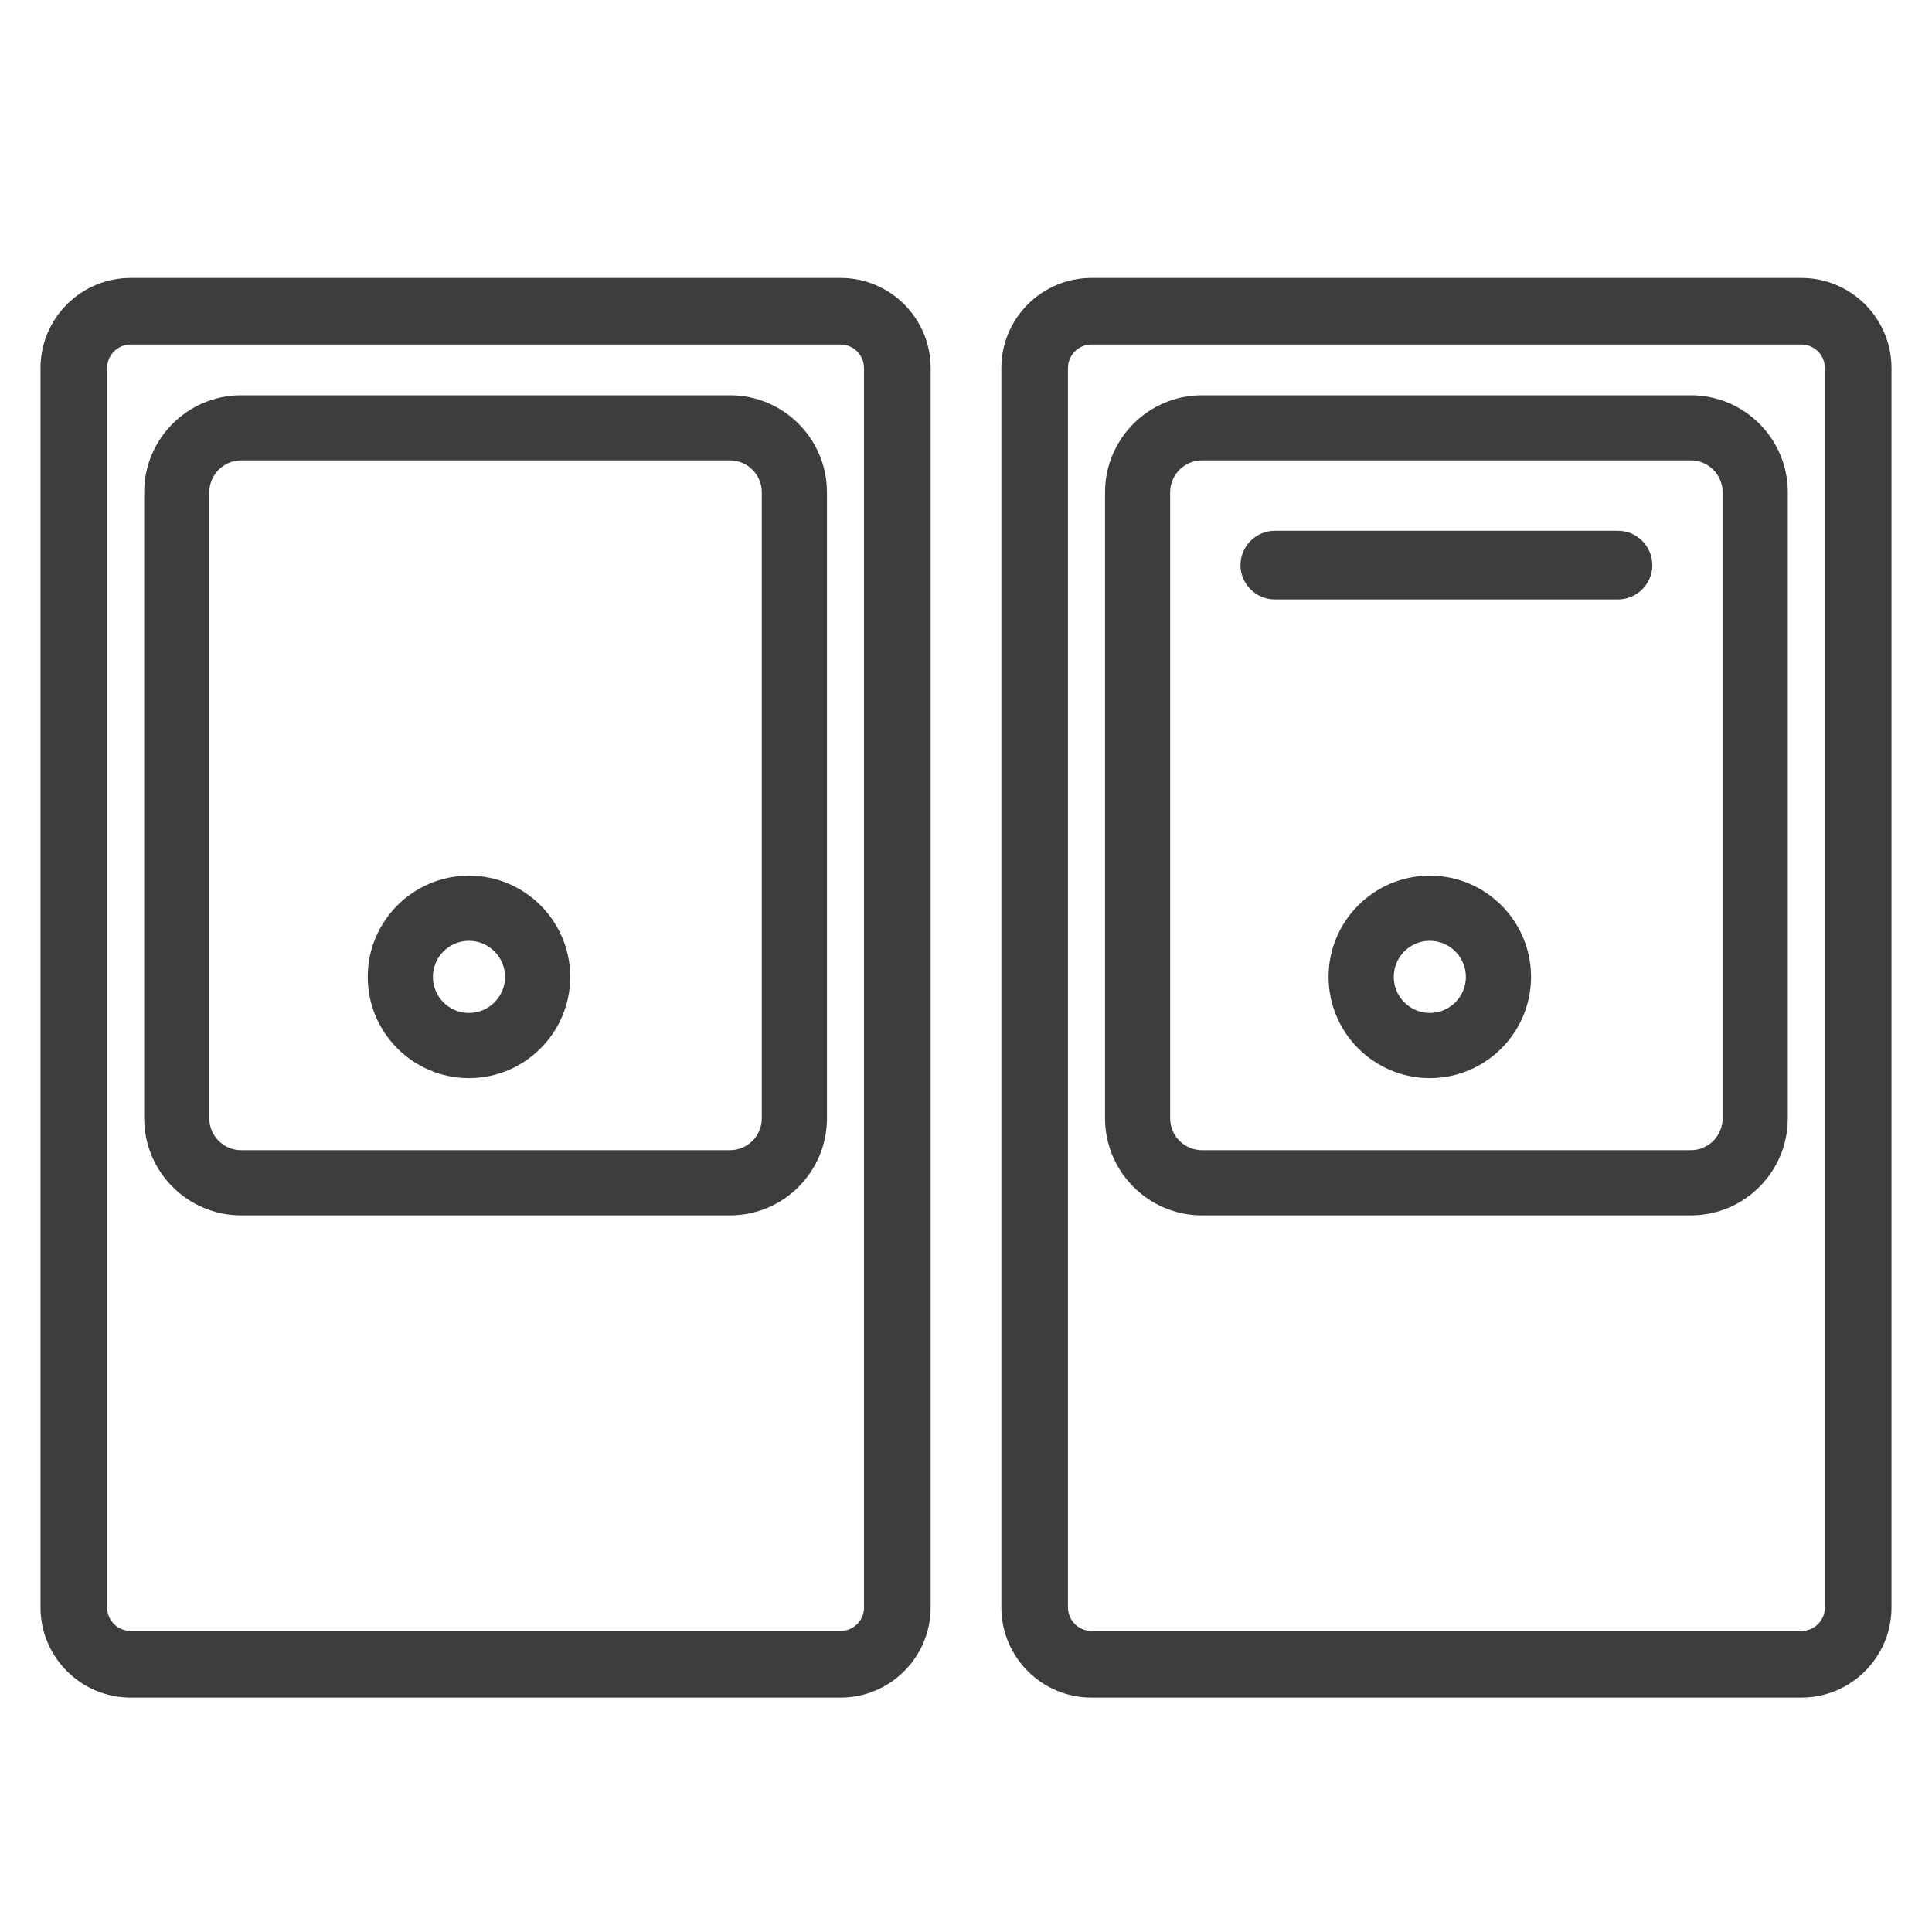
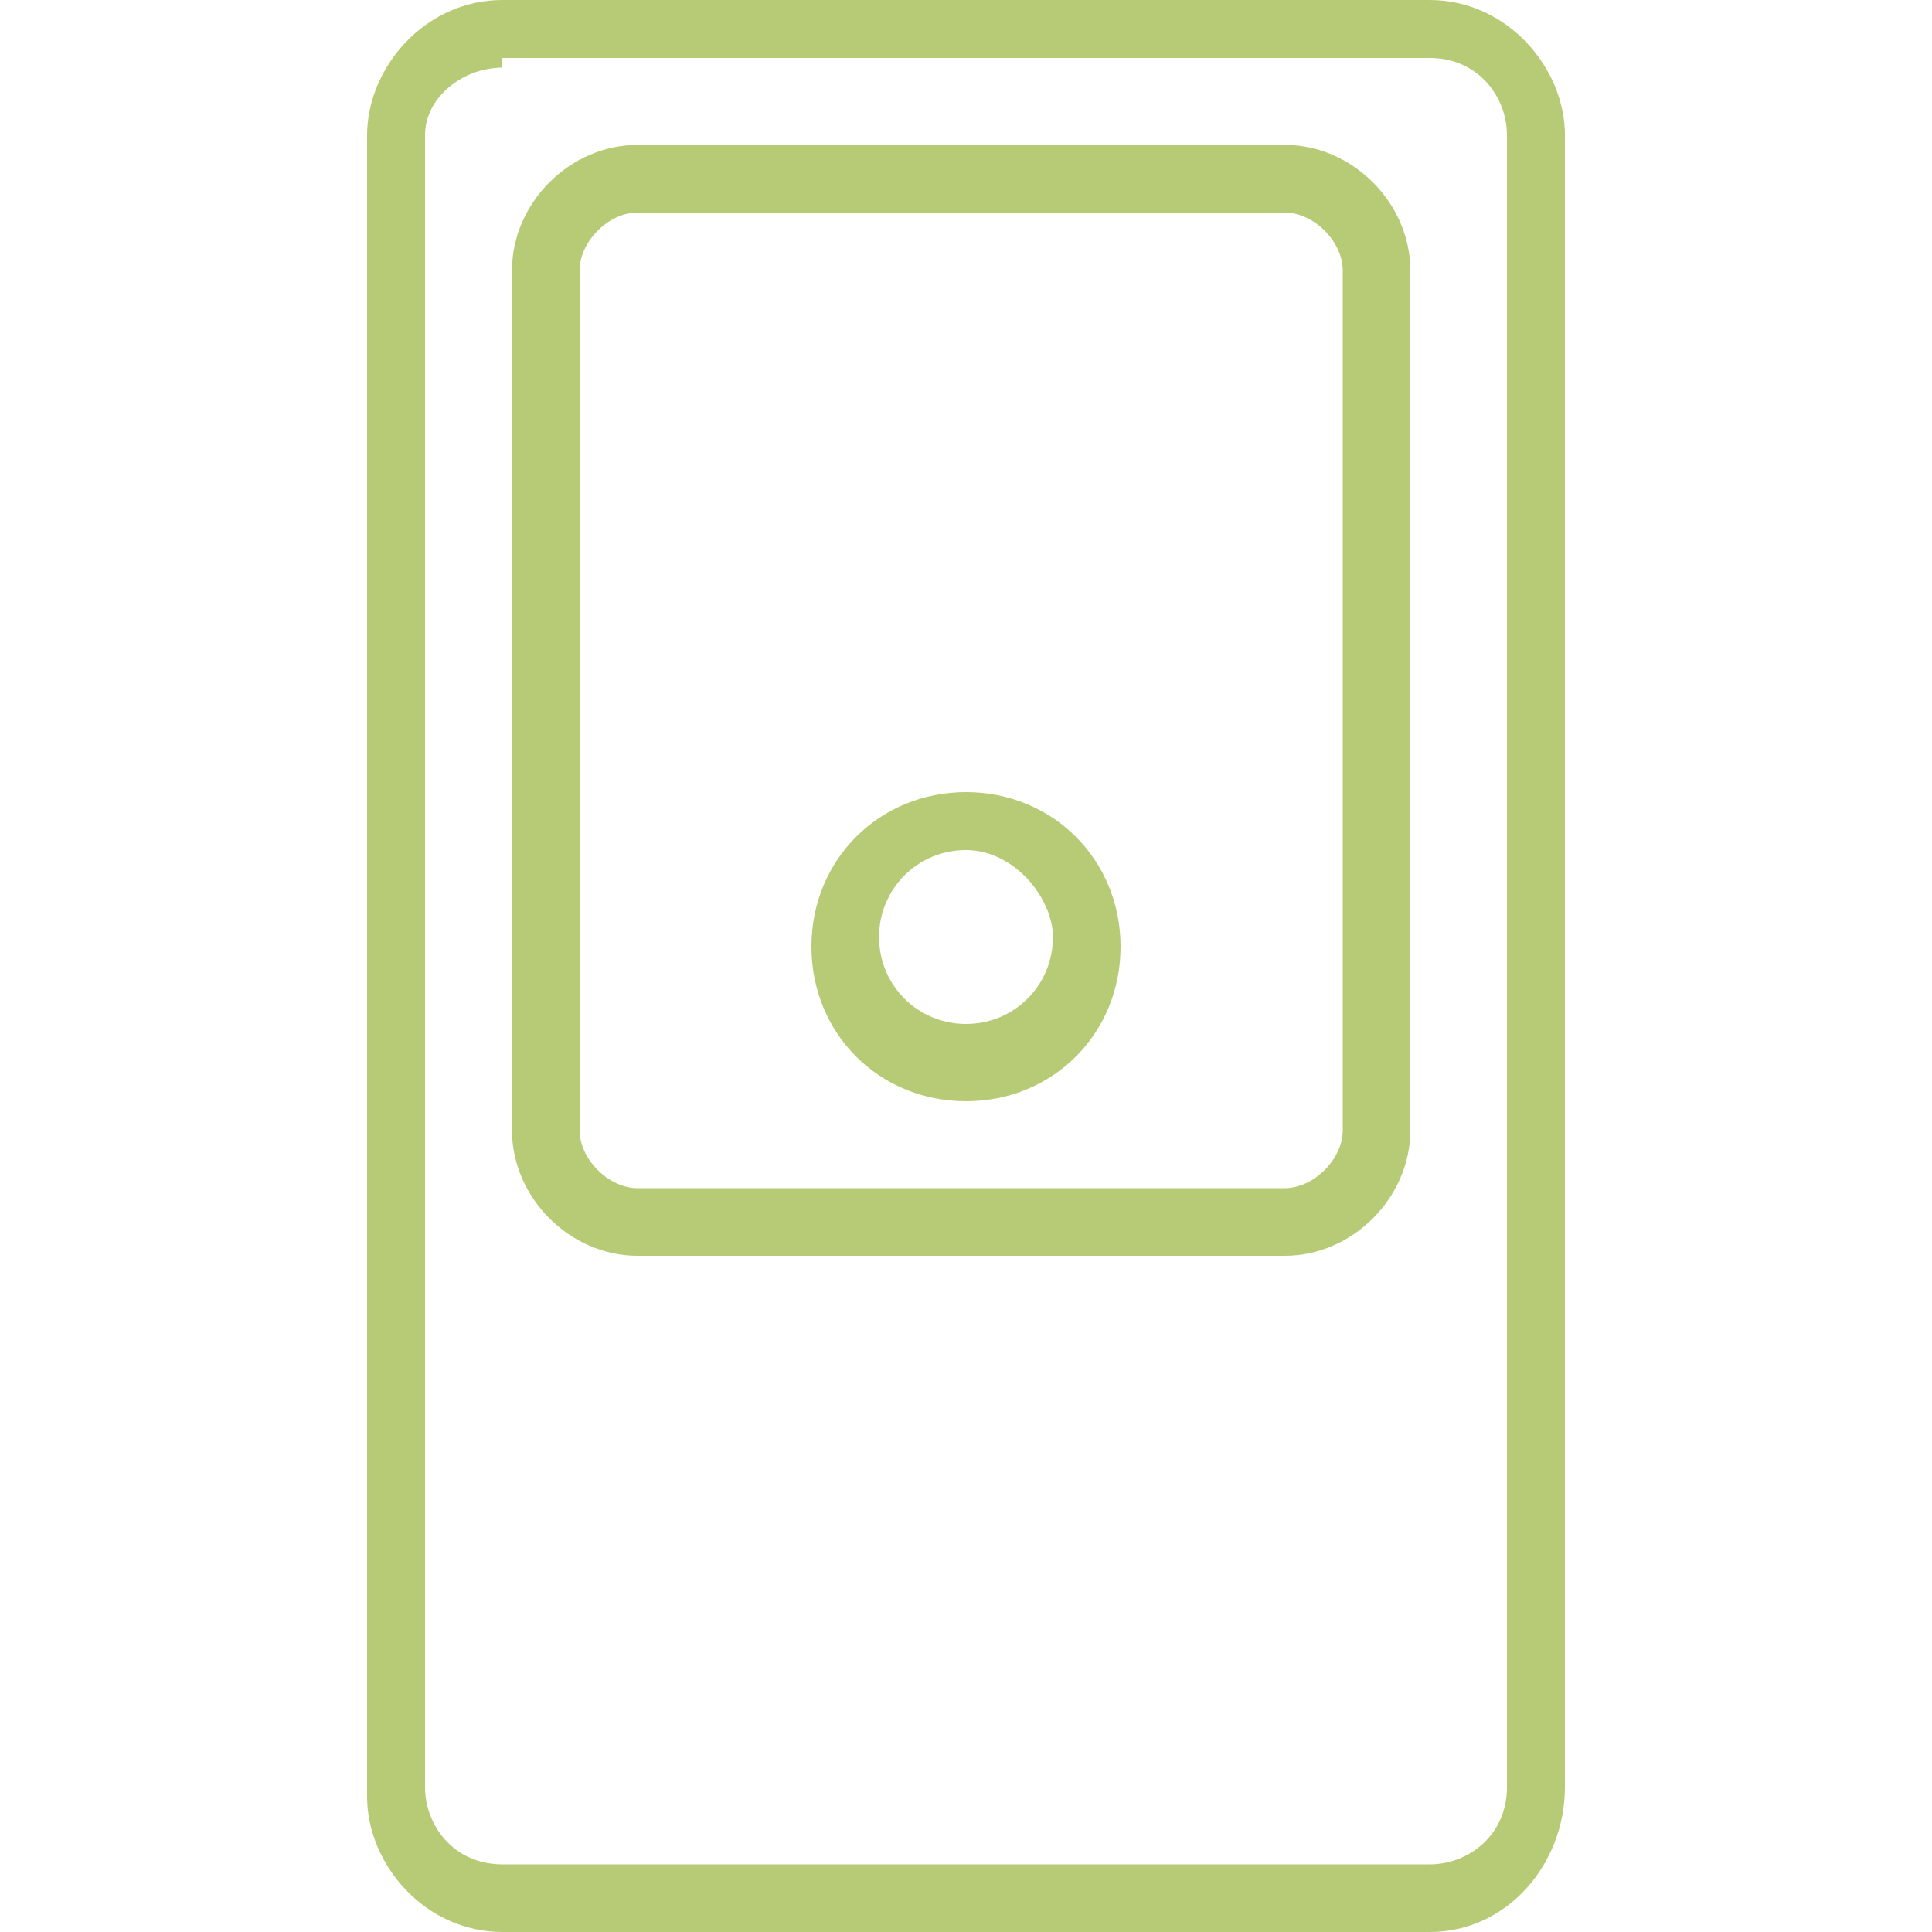
- <svg xmlns="http://www.w3.org/2000/svg" version="1.1" id="Слой_1" x="0px" y="0px" viewBox="0 0 30 30" style="enable-background:new 0 0 30 30;" xml:space="preserve">
+ <svg xmlns="http://www.w3.org/2000/svg" version="1.1" id="Слой_1" x="0px" y="0px" viewBox="0 0 20 20" style="enable-background:new 0 0 20 20;" xml:space="preserve">
  <style type="text/css">
- 	.st0{fill:#3D3D3D;}
+ 	.st0{fill:#B7CB76;}
</style>
  <g>
-     <g>
-       <path class="st0" d="M13.053,4.316H2.028c-0.772,0-1.399,0.628-1.399,1.399V24.96c0,0.772,0.628,1.4,1.399,1.4h11.024    c0.771,0,1.399-0.628,1.399-1.4V5.715C14.451,4.943,13.824,4.316,13.053,4.316z M13.417,24.96c0,0.202-0.163,0.365-0.364,0.365    H2.028c-0.201,0-0.365-0.163-0.365-0.365V5.715c0-0.201,0.163-0.365,0.365-0.365h11.024c0.201,0,0.364,0.163,0.364,0.365V24.96z" />
-       <path class="st0" d="M11.335,18.872h-7.59c-0.831,0-1.506-0.676-1.506-1.507V7.644c0-0.831,0.676-1.506,1.506-1.506h7.59    c0.831,0,1.506,0.676,1.506,1.506v9.721C12.841,18.196,12.166,18.872,11.335,18.872z M3.745,7.149    c-0.273,0-0.495,0.222-0.495,0.495v9.721c0,0.274,0.222,0.495,0.495,0.495h7.59c0.273,0,0.494-0.222,0.494-0.495V7.644    c0-0.273-0.222-0.495-0.494-0.495H3.745z" />
-       <path class="st0" d="M7.282,16.741c-0.866,0-1.572-0.705-1.572-1.572s0.705-1.572,1.572-1.572s1.572,0.705,1.572,1.572    S8.148,16.741,7.282,16.741z M7.282,14.609c-0.309,0-0.56,0.251-0.56,0.56s0.251,0.56,0.56,0.56s0.56-0.251,0.56-0.56    S7.59,14.609,7.282,14.609z" />
-     </g>
-     <path class="st0" d="M27.972,4.316H16.948c-0.772,0-1.399,0.628-1.399,1.399V24.96c0,0.772,0.628,1.4,1.399,1.4h11.024   c0.771,0,1.399-0.628,1.399-1.4V5.715C29.371,4.943,28.744,4.316,27.972,4.316z M28.337,24.96c0,0.202-0.163,0.365-0.364,0.365   H16.948c-0.201,0-0.365-0.163-0.365-0.365V5.715c0-0.201,0.163-0.365,0.365-0.365h11.024c0.201,0,0.364,0.163,0.364,0.365V24.96z" />
-     <path class="st0" d="M26.255,18.872h-7.59c-0.831,0-1.506-0.676-1.506-1.507V7.644c0-0.831,0.676-1.506,1.506-1.506h7.59   c0.831,0,1.506,0.676,1.506,1.506v9.721C27.761,18.196,27.086,18.872,26.255,18.872z M18.665,7.149   c-0.273,0-0.495,0.222-0.495,0.495v9.721c0,0.274,0.222,0.495,0.495,0.495h7.59c0.273,0,0.494-0.222,0.494-0.495V7.644   c0-0.273-0.222-0.495-0.494-0.495H18.665z" />
-     <path class="st0" d="M22.202,16.741c-0.866,0-1.572-0.705-1.572-1.572s0.705-1.572,1.572-1.572s1.572,0.705,1.572,1.572   S23.068,16.741,22.202,16.741z M22.202,14.609c-0.309,0-0.56,0.251-0.56,0.56s0.251,0.56,0.56,0.56c0.309,0,0.56-0.251,0.56-0.56   S22.51,14.609,22.202,14.609z" />
-     <path class="st0" d="M25.124,9.308h-5.329c-0.293,0-0.533-0.24-0.533-0.533v0c0-0.293,0.24-0.533,0.533-0.533h5.329   c0.293,0,0.533,0.24,0.533,0.533v0C25.657,9.068,25.417,9.308,25.124,9.308z" />
+     <path class="st0" d="M14.8,20H5.2c-0.8,0-1.4-0.7-1.4-1.4V1.4C3.8,0.7,4.4,0,5.2,0h9.6c0.8,0,1.4,0.7,1.4,1.4v17.1   C16.2,19.3,15.6,20,14.8,20z M5.2,0.7C4.8,0.7,4.4,1,4.4,1.4v17.1c0,0.4,0.3,0.8,0.8,0.8h9.6c0.4,0,0.8-0.3,0.8-0.8V1.4   c0-0.4-0.3-0.8-0.8-0.8H5.2z" />
+     <path class="st0" d="M13.3,13H6.6c-0.7,0-1.3-0.6-1.3-1.3V2.8c0-0.7,0.6-1.3,1.3-1.3h6.7c0.7,0,1.3,0.6,1.3,1.3v8.9   C14.6,12.4,14,13,13.3,13z M6.6,2.2c-0.3,0-0.6,0.3-0.6,0.6v8.9c0,0.3,0.3,0.6,0.6,0.6h6.7c0.3,0,0.6-0.3,0.6-0.6V2.8   c0-0.3-0.3-0.6-0.6-0.6H6.6z" />
+     <path class="st0" d="M10,11.4c-0.9,0-1.6-0.7-1.6-1.6S9.1,8.2,10,8.2c0.9,0,1.6,0.7,1.6,1.6S10.9,11.4,10,11.4z M10,8.8   c-0.5,0-0.9,0.4-0.9,0.9c0,0.5,0.4,0.9,0.9,0.9c0.5,0,0.9-0.4,0.9-0.9C10.9,9.3,10.5,8.8,10,8.8z" />
  </g>
</svg>
